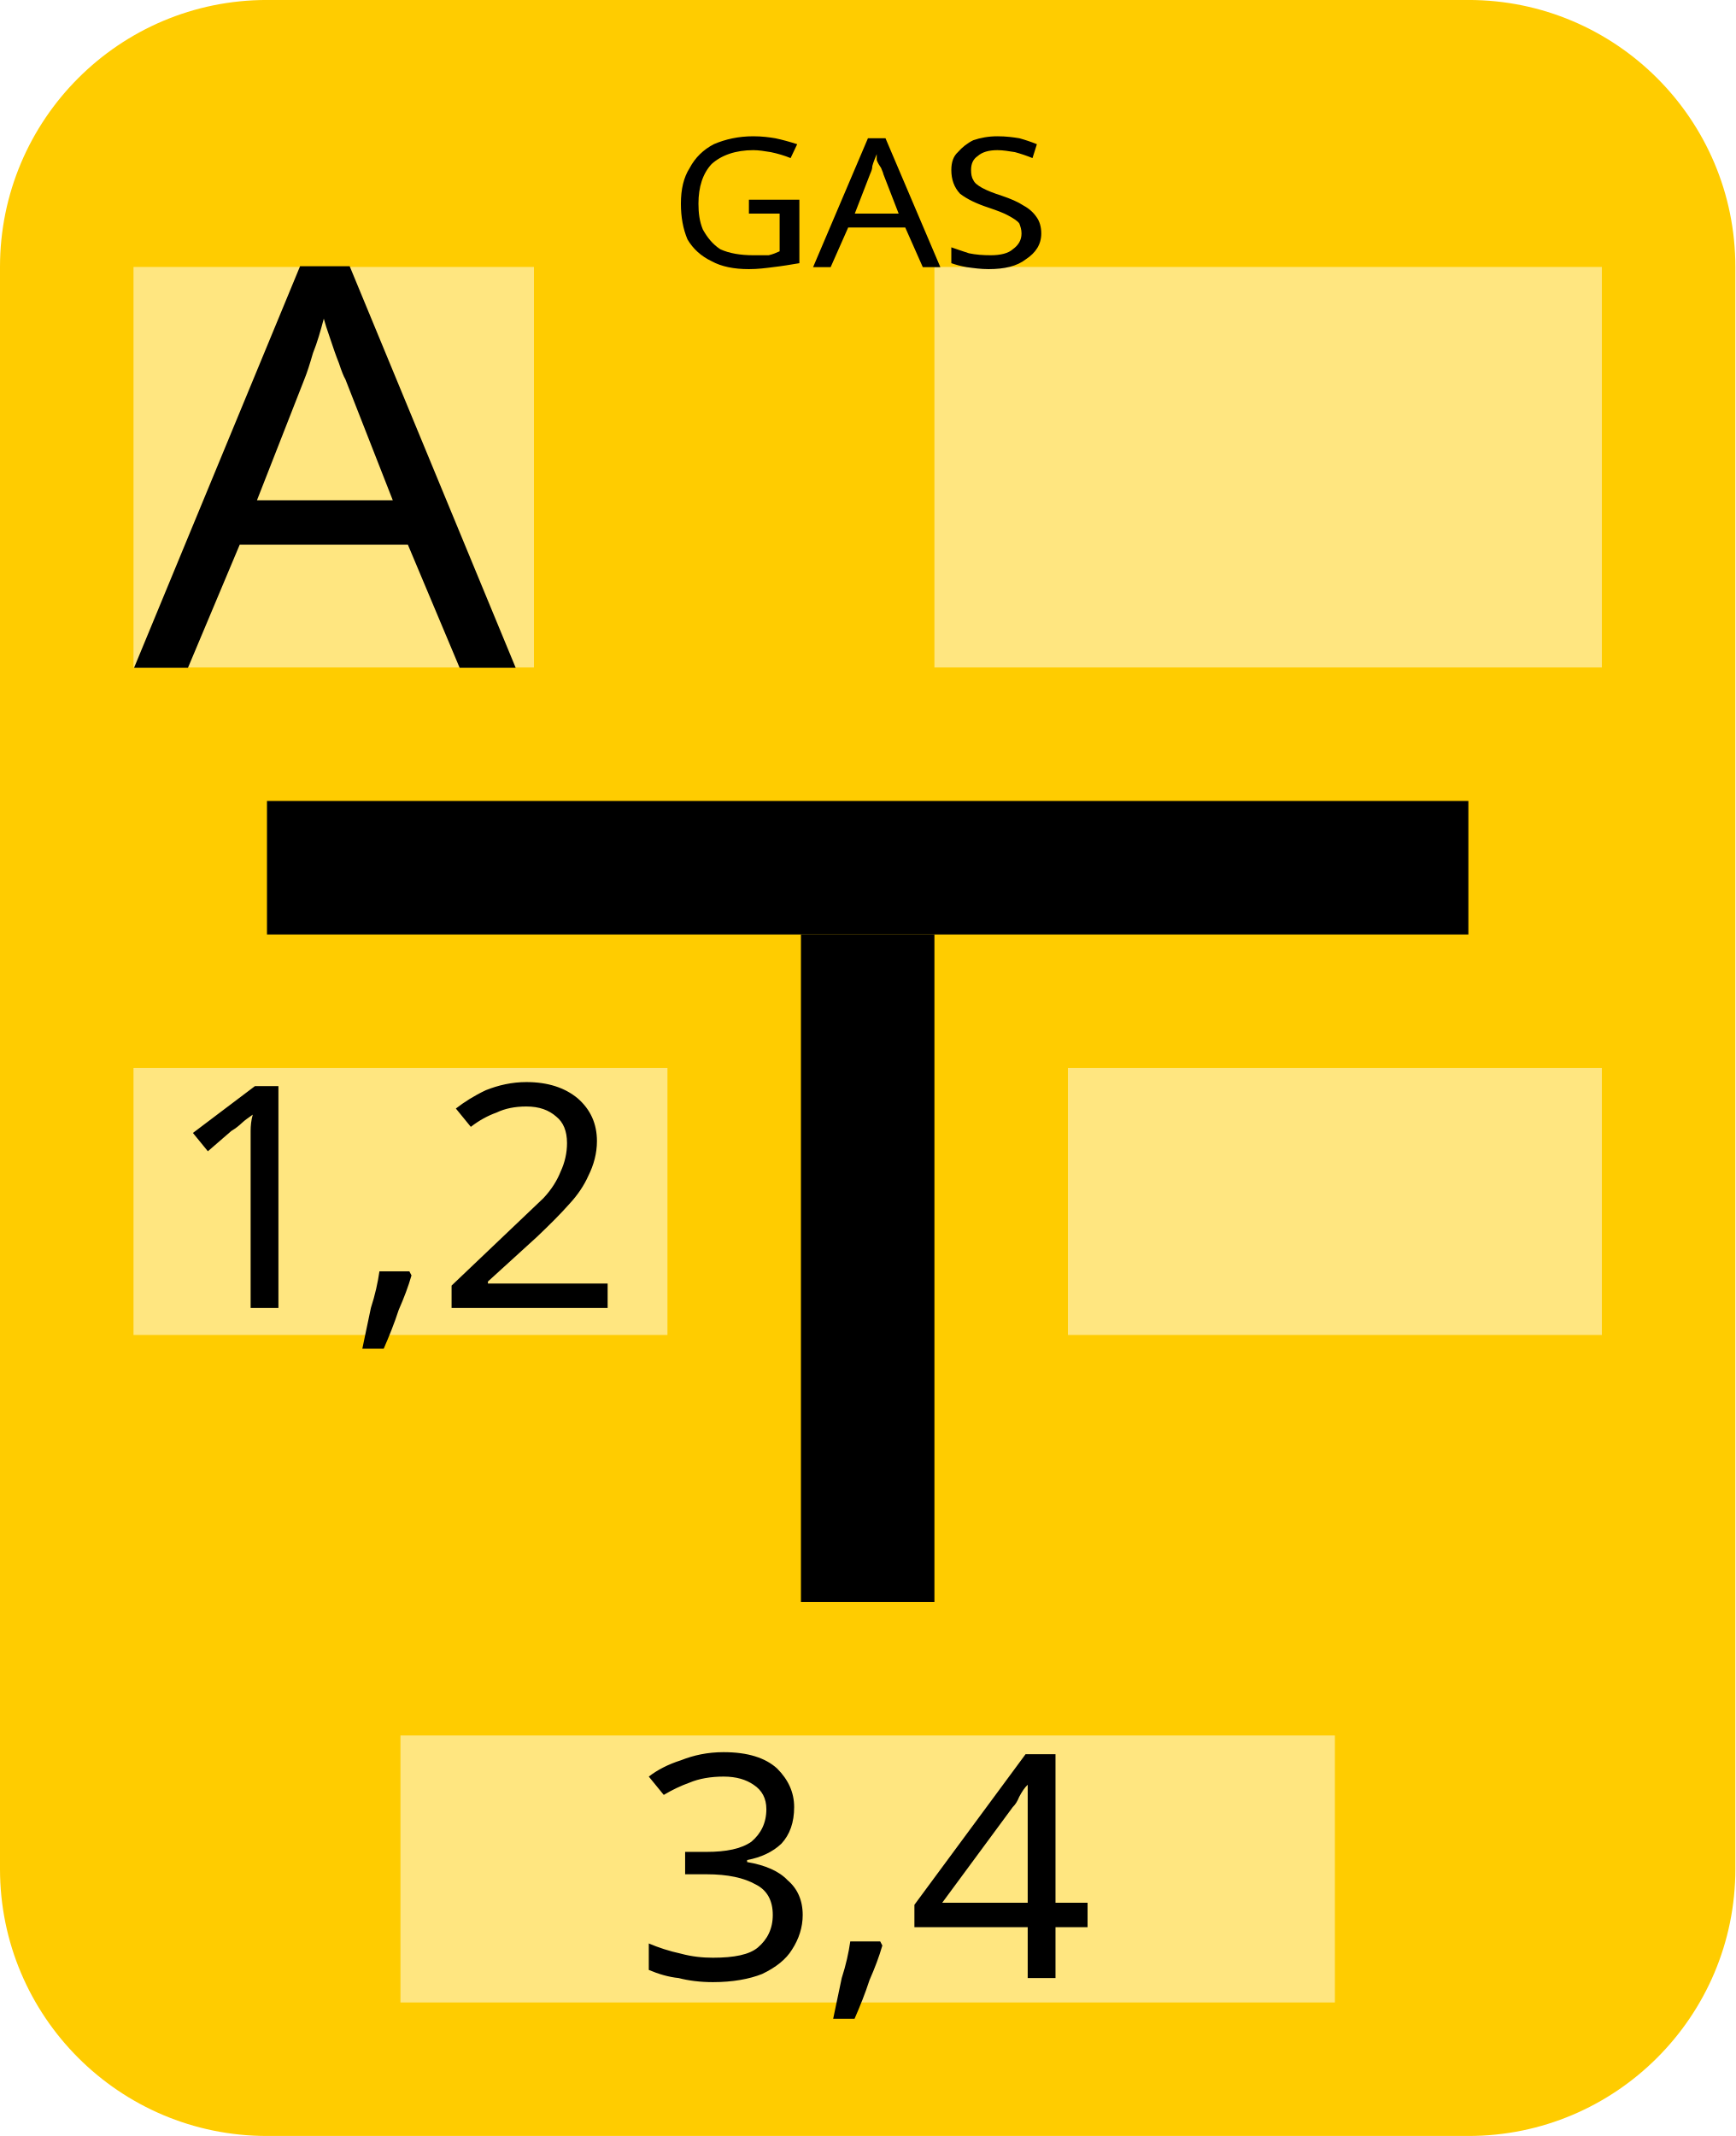
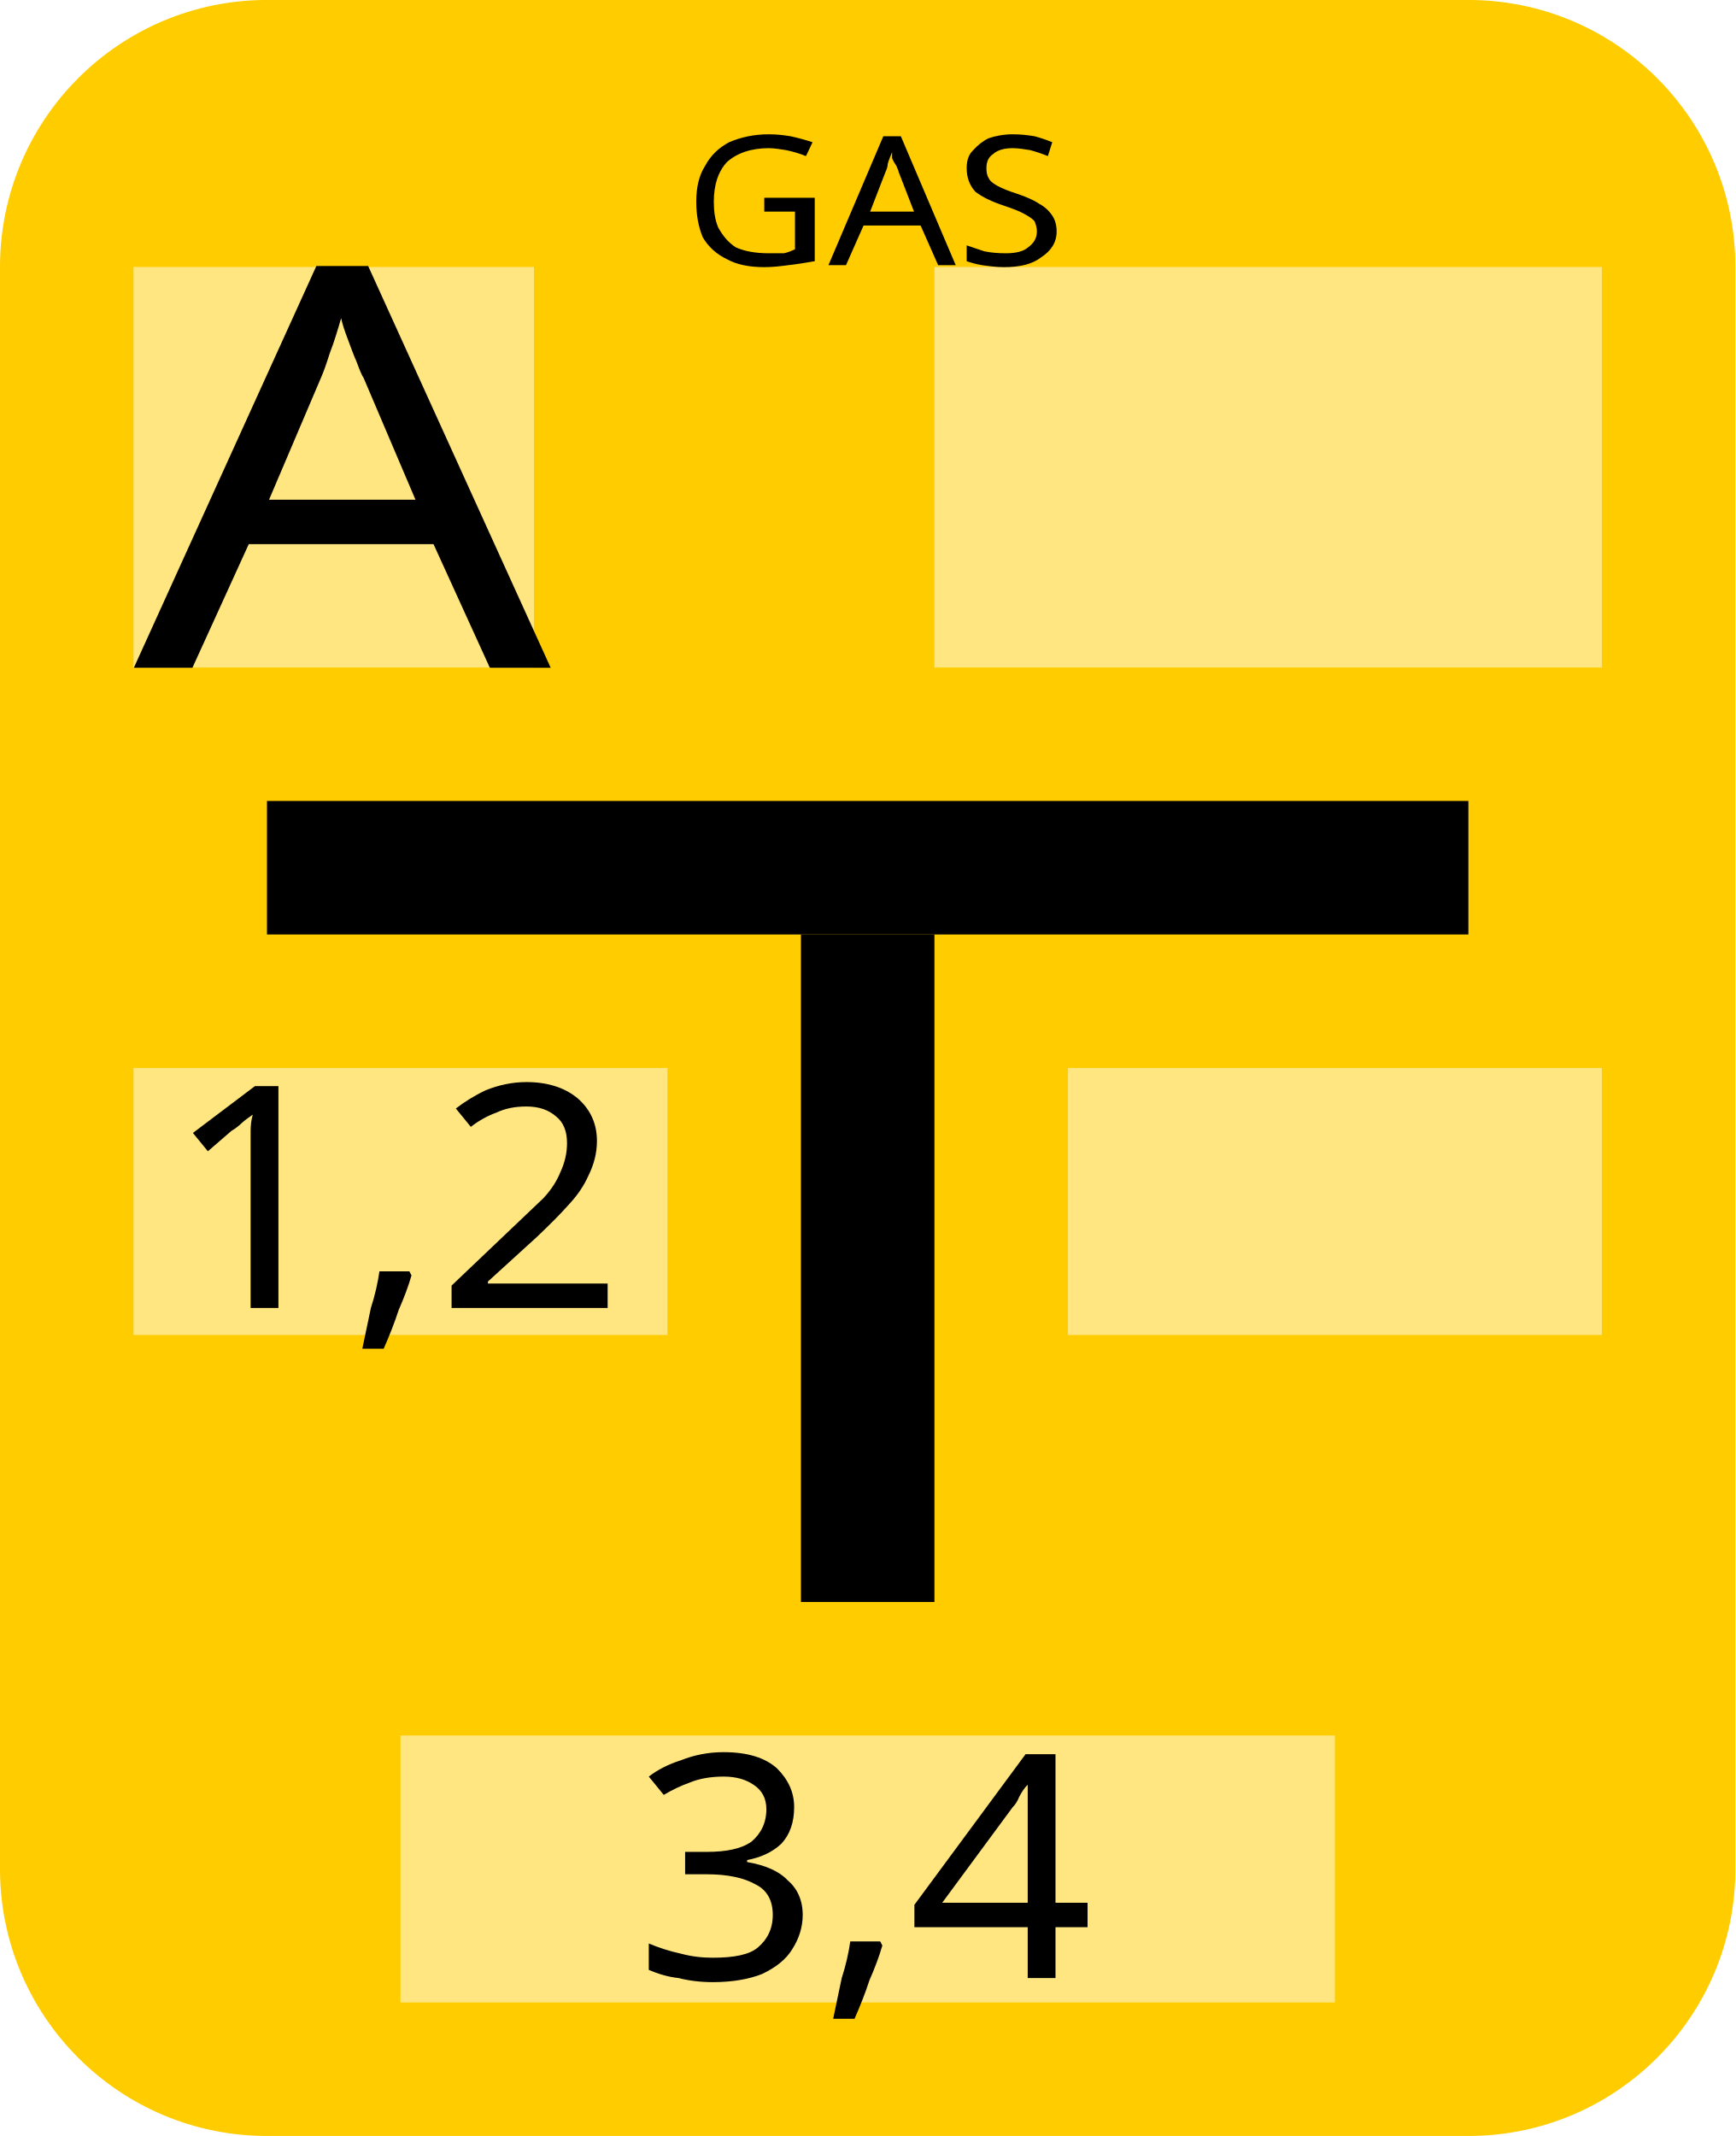
<svg xmlns="http://www.w3.org/2000/svg" width="13" height="16" id="svg3042" version="1.1">
  <defs id="defs3044" />
  <g id="layer1" transform="translate(-340,-462.3622)">
    <rect style="fill:#ffcc00;fill-opacity:1;stroke:none" id="rect3052" width="13" height="16" x="340" y="462.362" ry="2" />
    <rect style="fill:#000000;fill-opacity:1;stroke:none" id="rect3054" width="9" height="1" x="342" y="468.362" ry="0" />
    <rect style="fill:#000000;fill-opacity:1;stroke:none" id="rect3056" width="1" height="5" x="346" y="469.362" />
    <rect style="fill:#ffe680;fill-opacity:1;stroke:none" id="rect3058" width="3" height="3" x="341" y="464.362" />
    <rect style="fill:#ffe680;fill-opacity:1;stroke:none" id="rect3060" width="5" height="3" x="347" y="464.362" />
    <rect style="fill:#ffe680;fill-opacity:1;stroke:none" id="rect3062" width="4" height="2" x="341" y="470.362" />
    <rect style="fill:#ffe680;fill-opacity:1;stroke:none" id="rect3064" width="4" height="2" x="348" y="470.362" />
    <rect style="fill:#ffe680;fill-opacity:1;stroke:none" id="rect3066" width="7" height="2" x="343" y="475.362" />
-     <text xml:space="preserve" style="font-size:1.421px;font-style:normal;font-weight:normal;line-height:125%;letter-spacing:0px;word-spacing:0px;fill:#000000;fill-opacity:1;stroke:none;font-family:Sans" x="327.967" y="488.479" id="text3068" transform="scale(1.051936,0.9506282)">
-       <tspan id="tspan3070" x="327.967" y="488.479">GAS</tspan>
+     <text xml:space="preserve" style="font-style:normal;font-weight:normal;line-height:0%;font-family:'Droid Sans';letter-spacing:0px;word-spacing:0px;fill:#000000;fill-opacity:1;stroke:none" x="328.078" y="488.463" id="text3068" transform="scale(1.051936,0.9506282)">
+       <tspan id="tspan3070" x="328.078" y="488.463" style="font-size:1.421px;line-height:1.25">GAS</tspan>
    </text>
-     <text xml:space="preserve" style="font-size:4.332px;font-style:normal;font-weight:normal;line-height:125%;letter-spacing:0px;word-spacing:0px;fill:#000000;fill-opacity:1;stroke:none;font-family:Sans" x="329.891" y="483.107" id="text3068-1" transform="scale(1.033689,0.9674089)">
-       <tspan id="tspan3070-7" x="329.891" y="483.107">A</tspan>
+     <text xml:space="preserve" style="font-style:normal;font-weight:normal;font-size:12.539px;line-height:0%;font-family:'Droid Sans';letter-spacing:0px;word-spacing:0px;fill:#000000;fill-opacity:1;stroke:none;stroke-width:1.045" x="315.712" y="504.803" id="text3068-1" transform="scale(1.080111,0.9258311)">
+       <tspan id="tspan3070-7" x="315.712" y="504.803" style="font-size:4.527px;line-height:1.25;stroke-width:1.045">A</tspan>
    </text>
-     <text xml:space="preserve" style="font-size:2.383px;font-style:normal;font-weight:normal;line-height:125%;letter-spacing:0px;word-spacing:0px;fill:#000000;fill-opacity:1;stroke:none;font-family:Sans" x="332.923" y="483.929" id="text3068-1-4" transform="scale(1.024928,0.9756785)">
-       <tspan id="tspan3070-7-0" x="332.923" y="483.929">1,2</tspan>
+     <text xml:space="preserve" style="font-style:normal;font-weight:normal;line-height:0%;font-family:'Droid Sans';letter-spacing:0px;word-spacing:0px;fill:#000000;fill-opacity:1;stroke:none" x="332.923" y="483.929" id="text3068-1-4" transform="scale(1.024928,0.9756785)">
+       <tspan id="tspan3070-7-0" x="332.923" y="483.929" style="font-size:2.383px;line-height:1.25">1,2</tspan>
    </text>
-     <text xml:space="preserve" style="font-size:2.383px;font-style:normal;font-weight:normal;line-height:125%;letter-spacing:0px;word-spacing:0px;fill:#000000;fill-opacity:1;stroke:none;font-family:Sans" x="336.364" y="489.076" id="text3068-1-4-9" transform="scale(1.024928,0.9756785)">
-       <tspan id="tspan3070-7-0-4" x="336.364" y="489.076">3,4</tspan>
+     <text xml:space="preserve" style="font-style:normal;font-weight:normal;line-height:0%;font-family:'Droid Sans';letter-spacing:0px;word-spacing:0px;fill:#000000;fill-opacity:1;stroke:none" x="336.364" y="489.076" id="text3068-1-4-9" transform="scale(1.024928,0.9756785)">
+       <tspan id="tspan3070-7-0-4" x="336.364" y="489.076" style="font-size:2.383px;line-height:1.25">3,4</tspan>
    </text>
  </g>
</svg>
